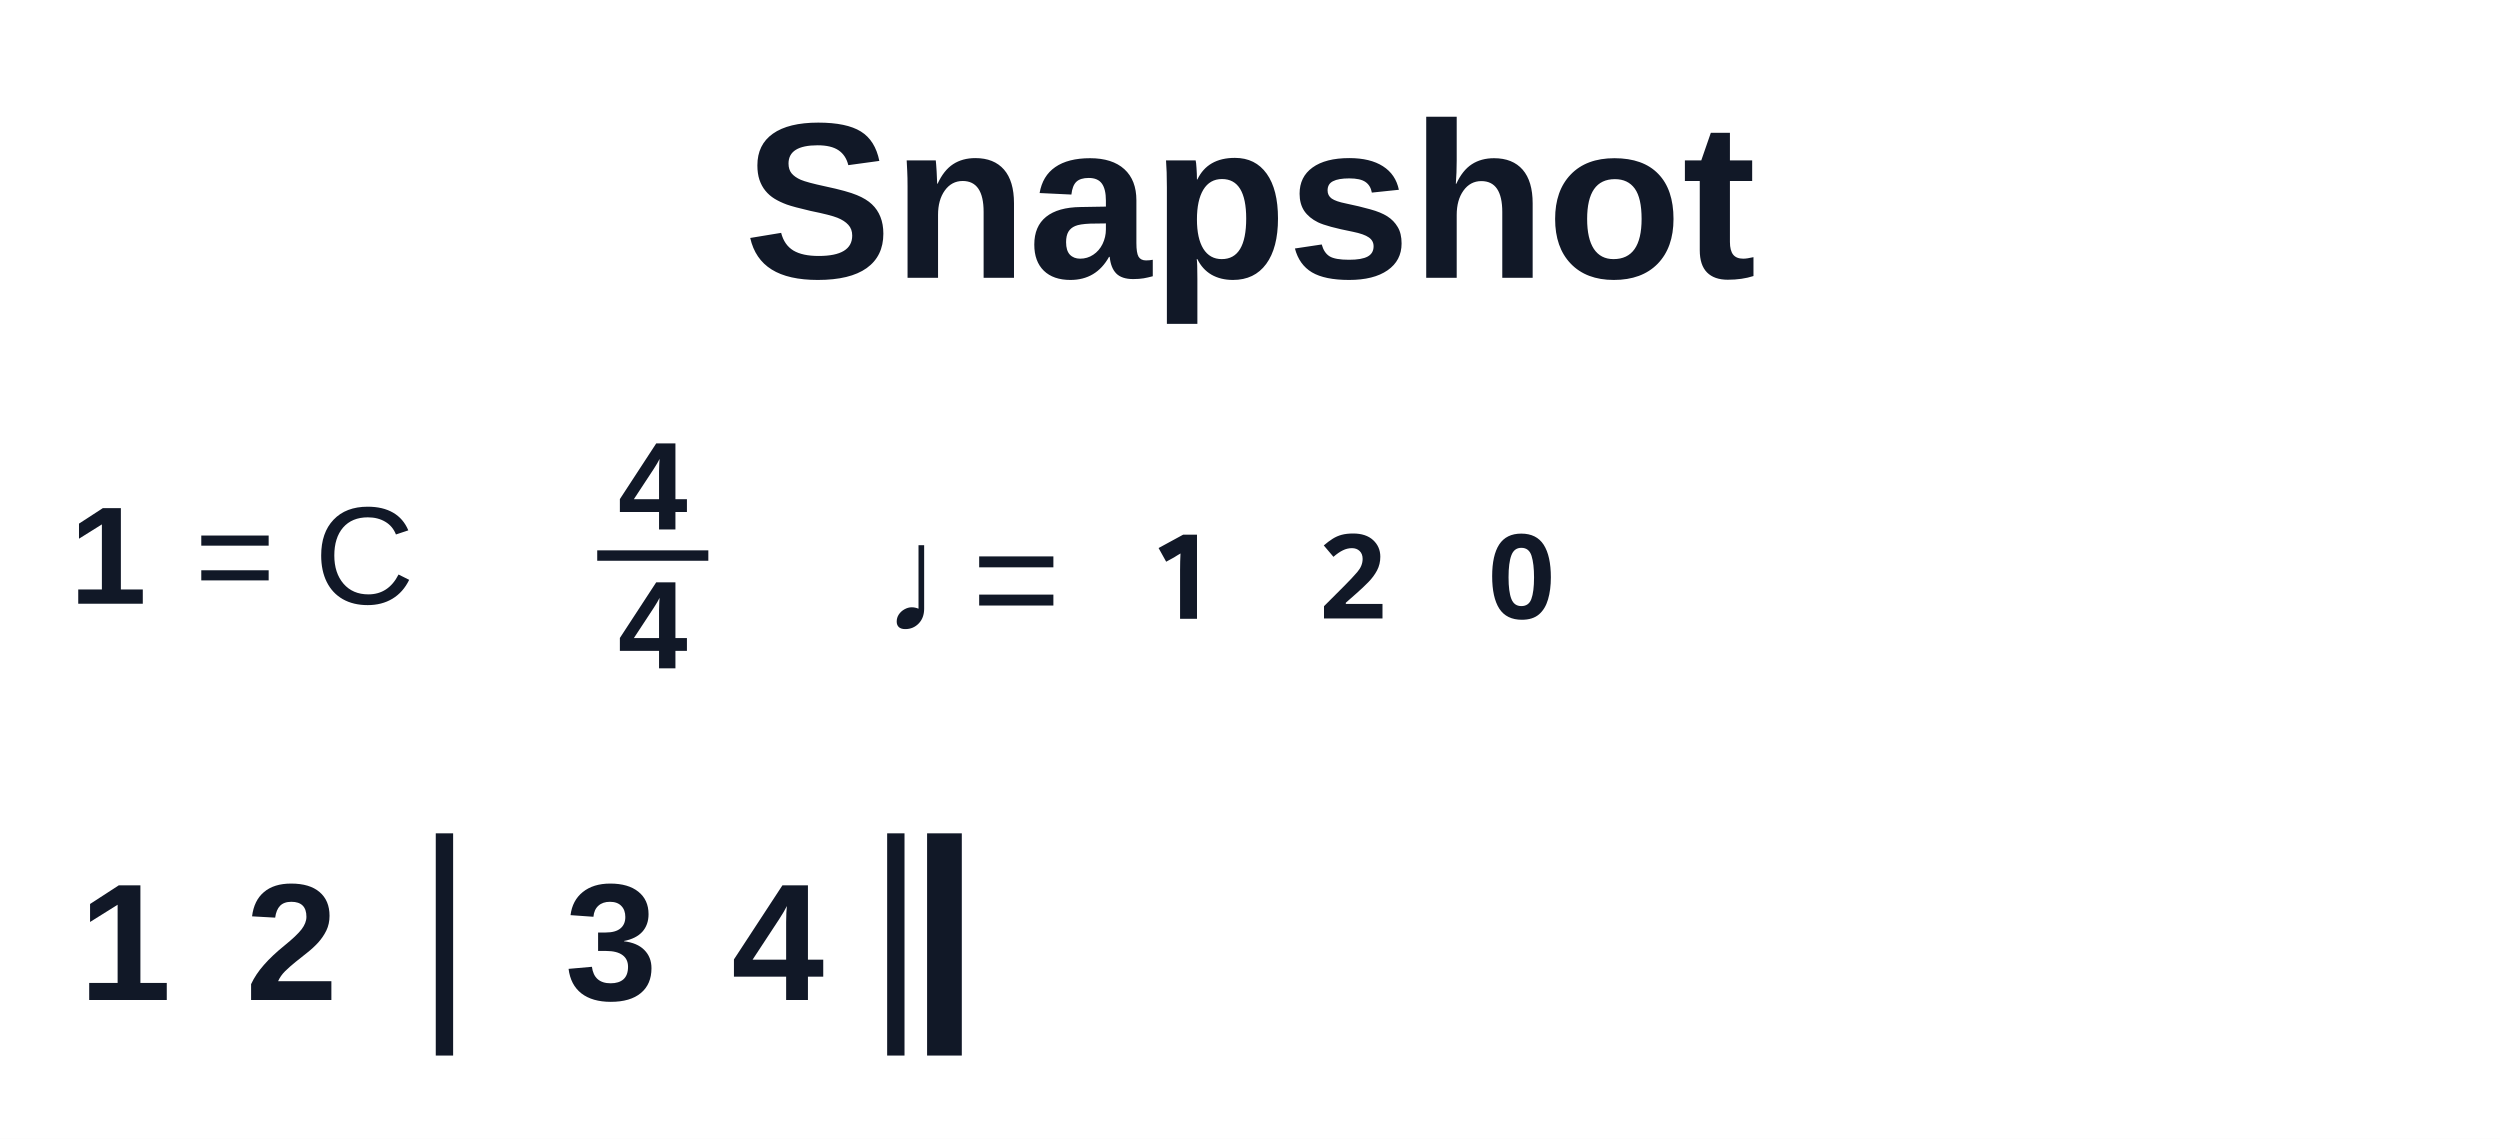
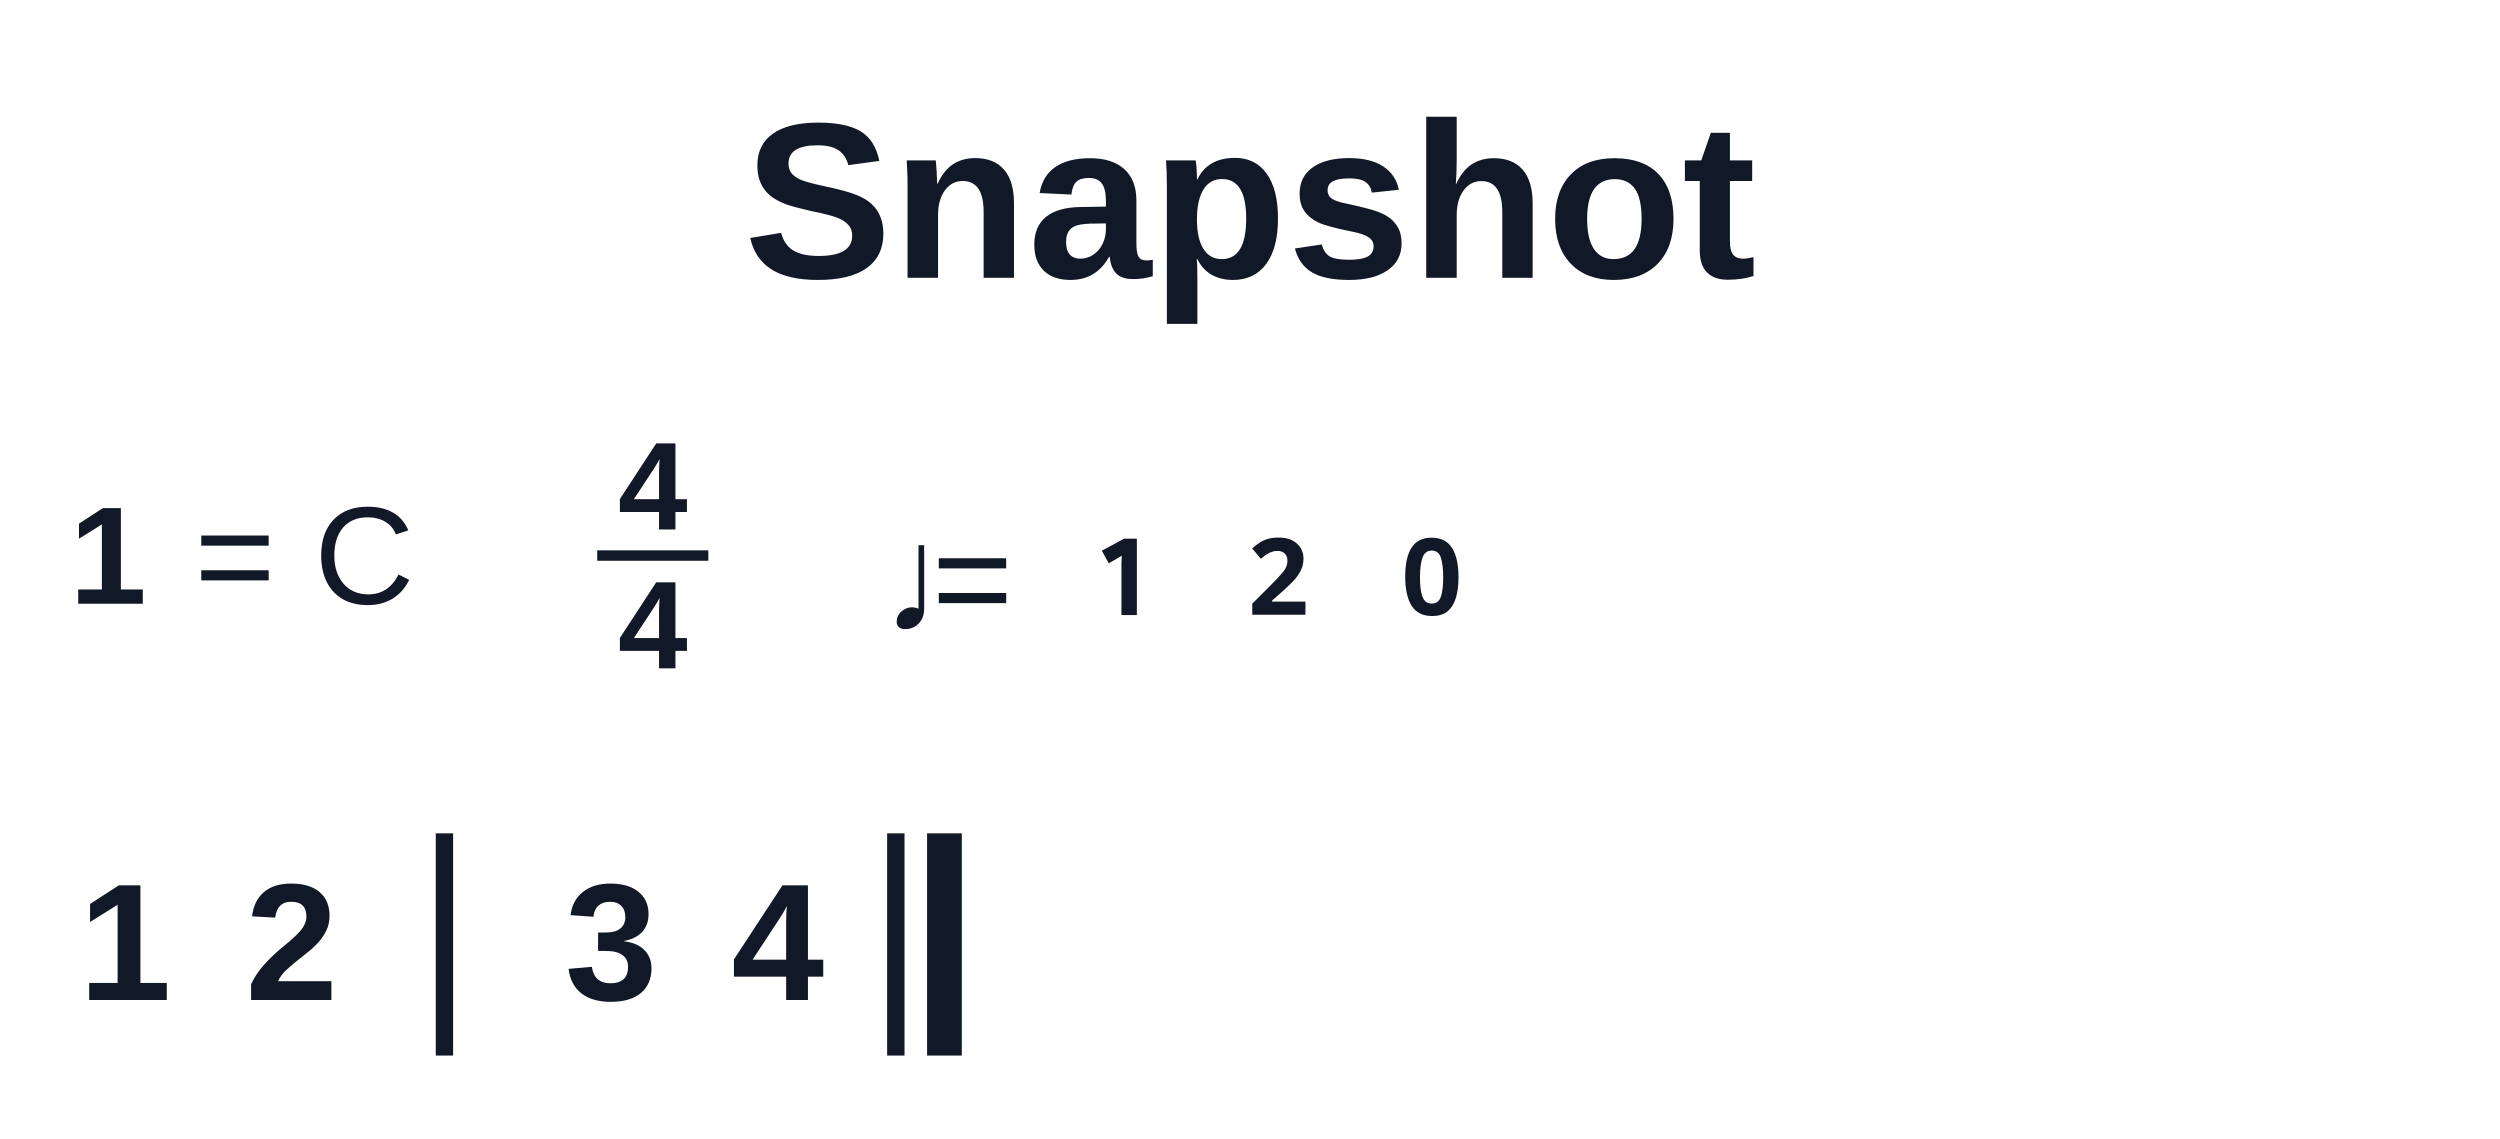
<svg xmlns="http://www.w3.org/2000/svg" width="360" height="164" viewBox="0 0 360 164" style="color: #111827">
  <defs>
    <style>
.title { fill: currentColor; font-family: Arial, Helvetica, sans-serif; font-size: 32px; font-weight: 700; }
.subtitle { fill: currentColor; font-family: Arial, Helvetica, sans-serif; font-size: 20px; font-weight: 400; }
.metadata { fill: currentColor; font-family: Arial, Helvetica, sans-serif; font-size: 20px; font-weight: 400; }
.page-footer, .page-number { fill: currentColor; font-family: Arial, Helvetica, sans-serif; font-size: 14px; font-weight: 400; }
.page-number { font-variant-numeric: tabular-nums; }
.key-signature .note { font-size: 20px; font-weight: 700; }
.key-signature .metadata { font-size: 20px; font-weight: 400; }
.time-signature { fill: currentColor; font-family: Arial, Helvetica, sans-serif; font-size: 18px; font-weight: 700; }
.time-signature line { stroke: currentColor; stroke-width: 1.5; stroke-linecap: butt; }
.line-label { fill: currentColor; font-family: Arial, Helvetica, sans-serif; font-size: 16px; font-weight: 700; }
.lyric-line { fill: currentColor; font-family: Arial, Helvetica, sans-serif; font-size: 17px; font-weight: 400; }
.lyric-syllable { fill: currentColor; font-family: Arial, Helvetica, sans-serif; font-size: 17px; font-weight: 400; }
.voice-bracket { stroke: currentColor; stroke-width: 3; fill: none; stroke-linecap: butt; stroke-linejoin: miter; }
.note { fill: currentColor; font-family: Arial, Helvetica, sans-serif; font-size: 24px; font-weight: 700; }
.accidental { fill: currentColor; font-family: Arial, Helvetica, sans-serif; font-size: 14px; font-weight: 700; text-anchor: middle; }
.dot { fill: currentColor; }
.bar-thin { stroke: currentColor; stroke-width: 2.5; stroke-linecap: butt; }
.bar-final { stroke: currentColor; stroke-width: 5; stroke-linecap: butt; }
.repeat-dot { fill: currentColor; }
.ending-line { stroke: currentColor; stroke-width: 2; fill: none; }
.ending-label { fill: currentColor; font-family: Arial, Helvetica, sans-serif; font-size: 14px; font-weight: 700; }
.tempo-mark { fill: currentColor; font-family: "Segoe UI Symbol", "Noto Music", "Noto Sans Symbols 2", Arial, Helvetica, sans-serif; font-size: 22px; font-weight: 400; }
+ .tempo-value { font-size: 20px; }
.underline { stroke: currentColor; stroke-width: 2.5; }
.dash { stroke: currentColor; stroke-width: 3; }
.tie { fill: currentColor; stroke: currentColor; stroke-width: 1; }
.velocity { fill: currentColor; font-family: 'Georgia Pro', Georgia, 'DejaVu Serif', Times, 'Times New Roman', FreeSerif, 'DejaVu Math TeX', serif; font-size: 14px; font-style: italic; font-weight: bold; }
.note-item { cursor: pointer; }
.note-item.active .note, .note-item.active .accidental, .note-item.active .dot, .note-item.active .velocity { fill: #dc2626; }
.note-item.active .underline, .note-item.active .dash { stroke: #dc2626; }
</style>
  </defs>
  <rect class="page-background" x="0" y="0" width="360" height="164" fill="#ffffff" />
  <text class="title" x="180" y="40" text-anchor="middle">Snapshot</text>
  <g class="key-signature">
    <text class="note" x="10" y="80" text-anchor="start" dominant-baseline="central">1</text>
    <text class="metadata" x="28" y="80" dominant-baseline="central"> = C</text>
  </g>
  <g class="time-signature">
    <text x="94" y="70" text-anchor="middle" dominant-baseline="central">4</text>
    <line x1="86" y1="80" x2="102" y2="80" />
    <text x="94" y="90" text-anchor="middle" dominant-baseline="central">4</text>
  </g>
-   <text class="tempo-mark" x="128" y="80" dominant-baseline="central">♩ = 120</text>
+   <text class="tempo-mark" x="128" y="80" dominant-baseline="central">♩<tspan class="tempo-value"> = 120</tspan>
+   </text>
  <line class="bar-thin" x1="64" y1="120" x2="64" y2="152" />
  <line class="bar-thin" x1="129" y1="120" x2="129" y2="152" />
  <line class="bar-final" x1="136" y1="120" x2="136" y2="152" />
  <g class="note-item" data-note-index="0">
    <text class="note" x="18" y="144" text-anchor="middle">1</text>
  </g>
  <g class="note-item" data-note-index="1">
    <text class="note" x="42" y="144" text-anchor="middle">2</text>
  </g>
  <g class="note-item" data-note-index="2">
    <text class="note" x="88" y="144" text-anchor="middle">3</text>
  </g>
  <g class="note-item" data-note-index="3">
    <text class="note" x="112" y="144" text-anchor="middle">4</text>
  </g>
</svg>
